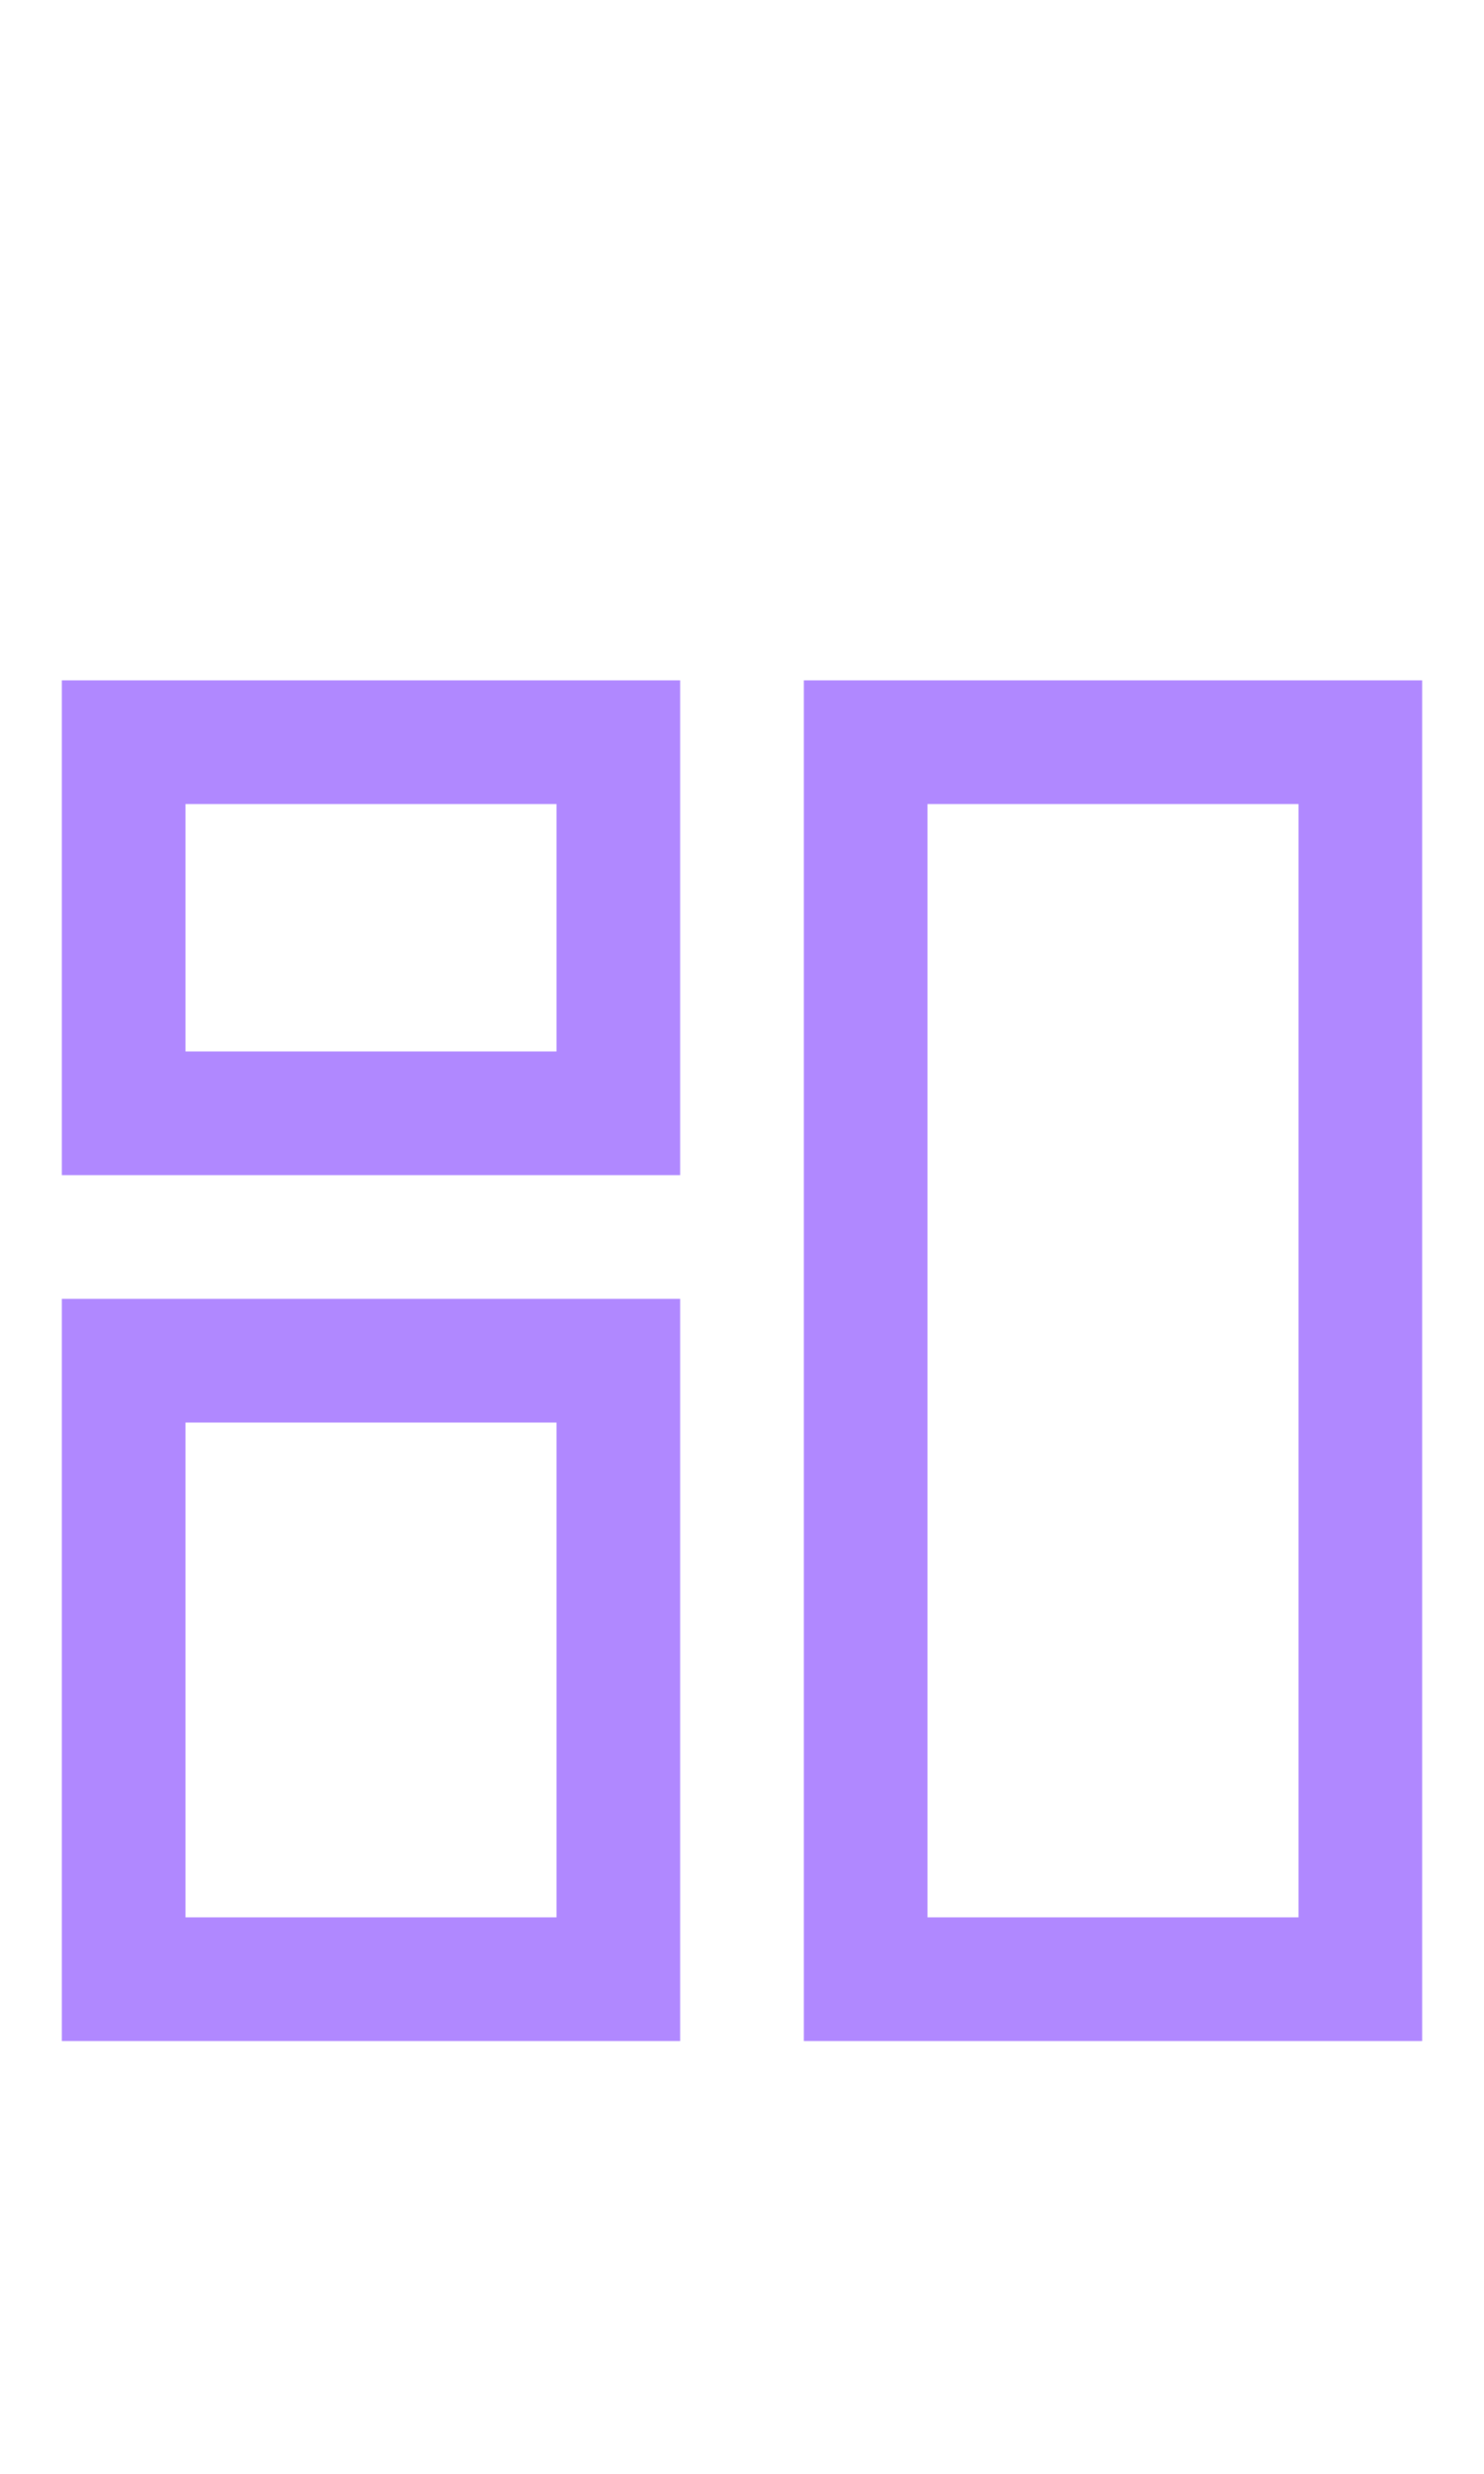
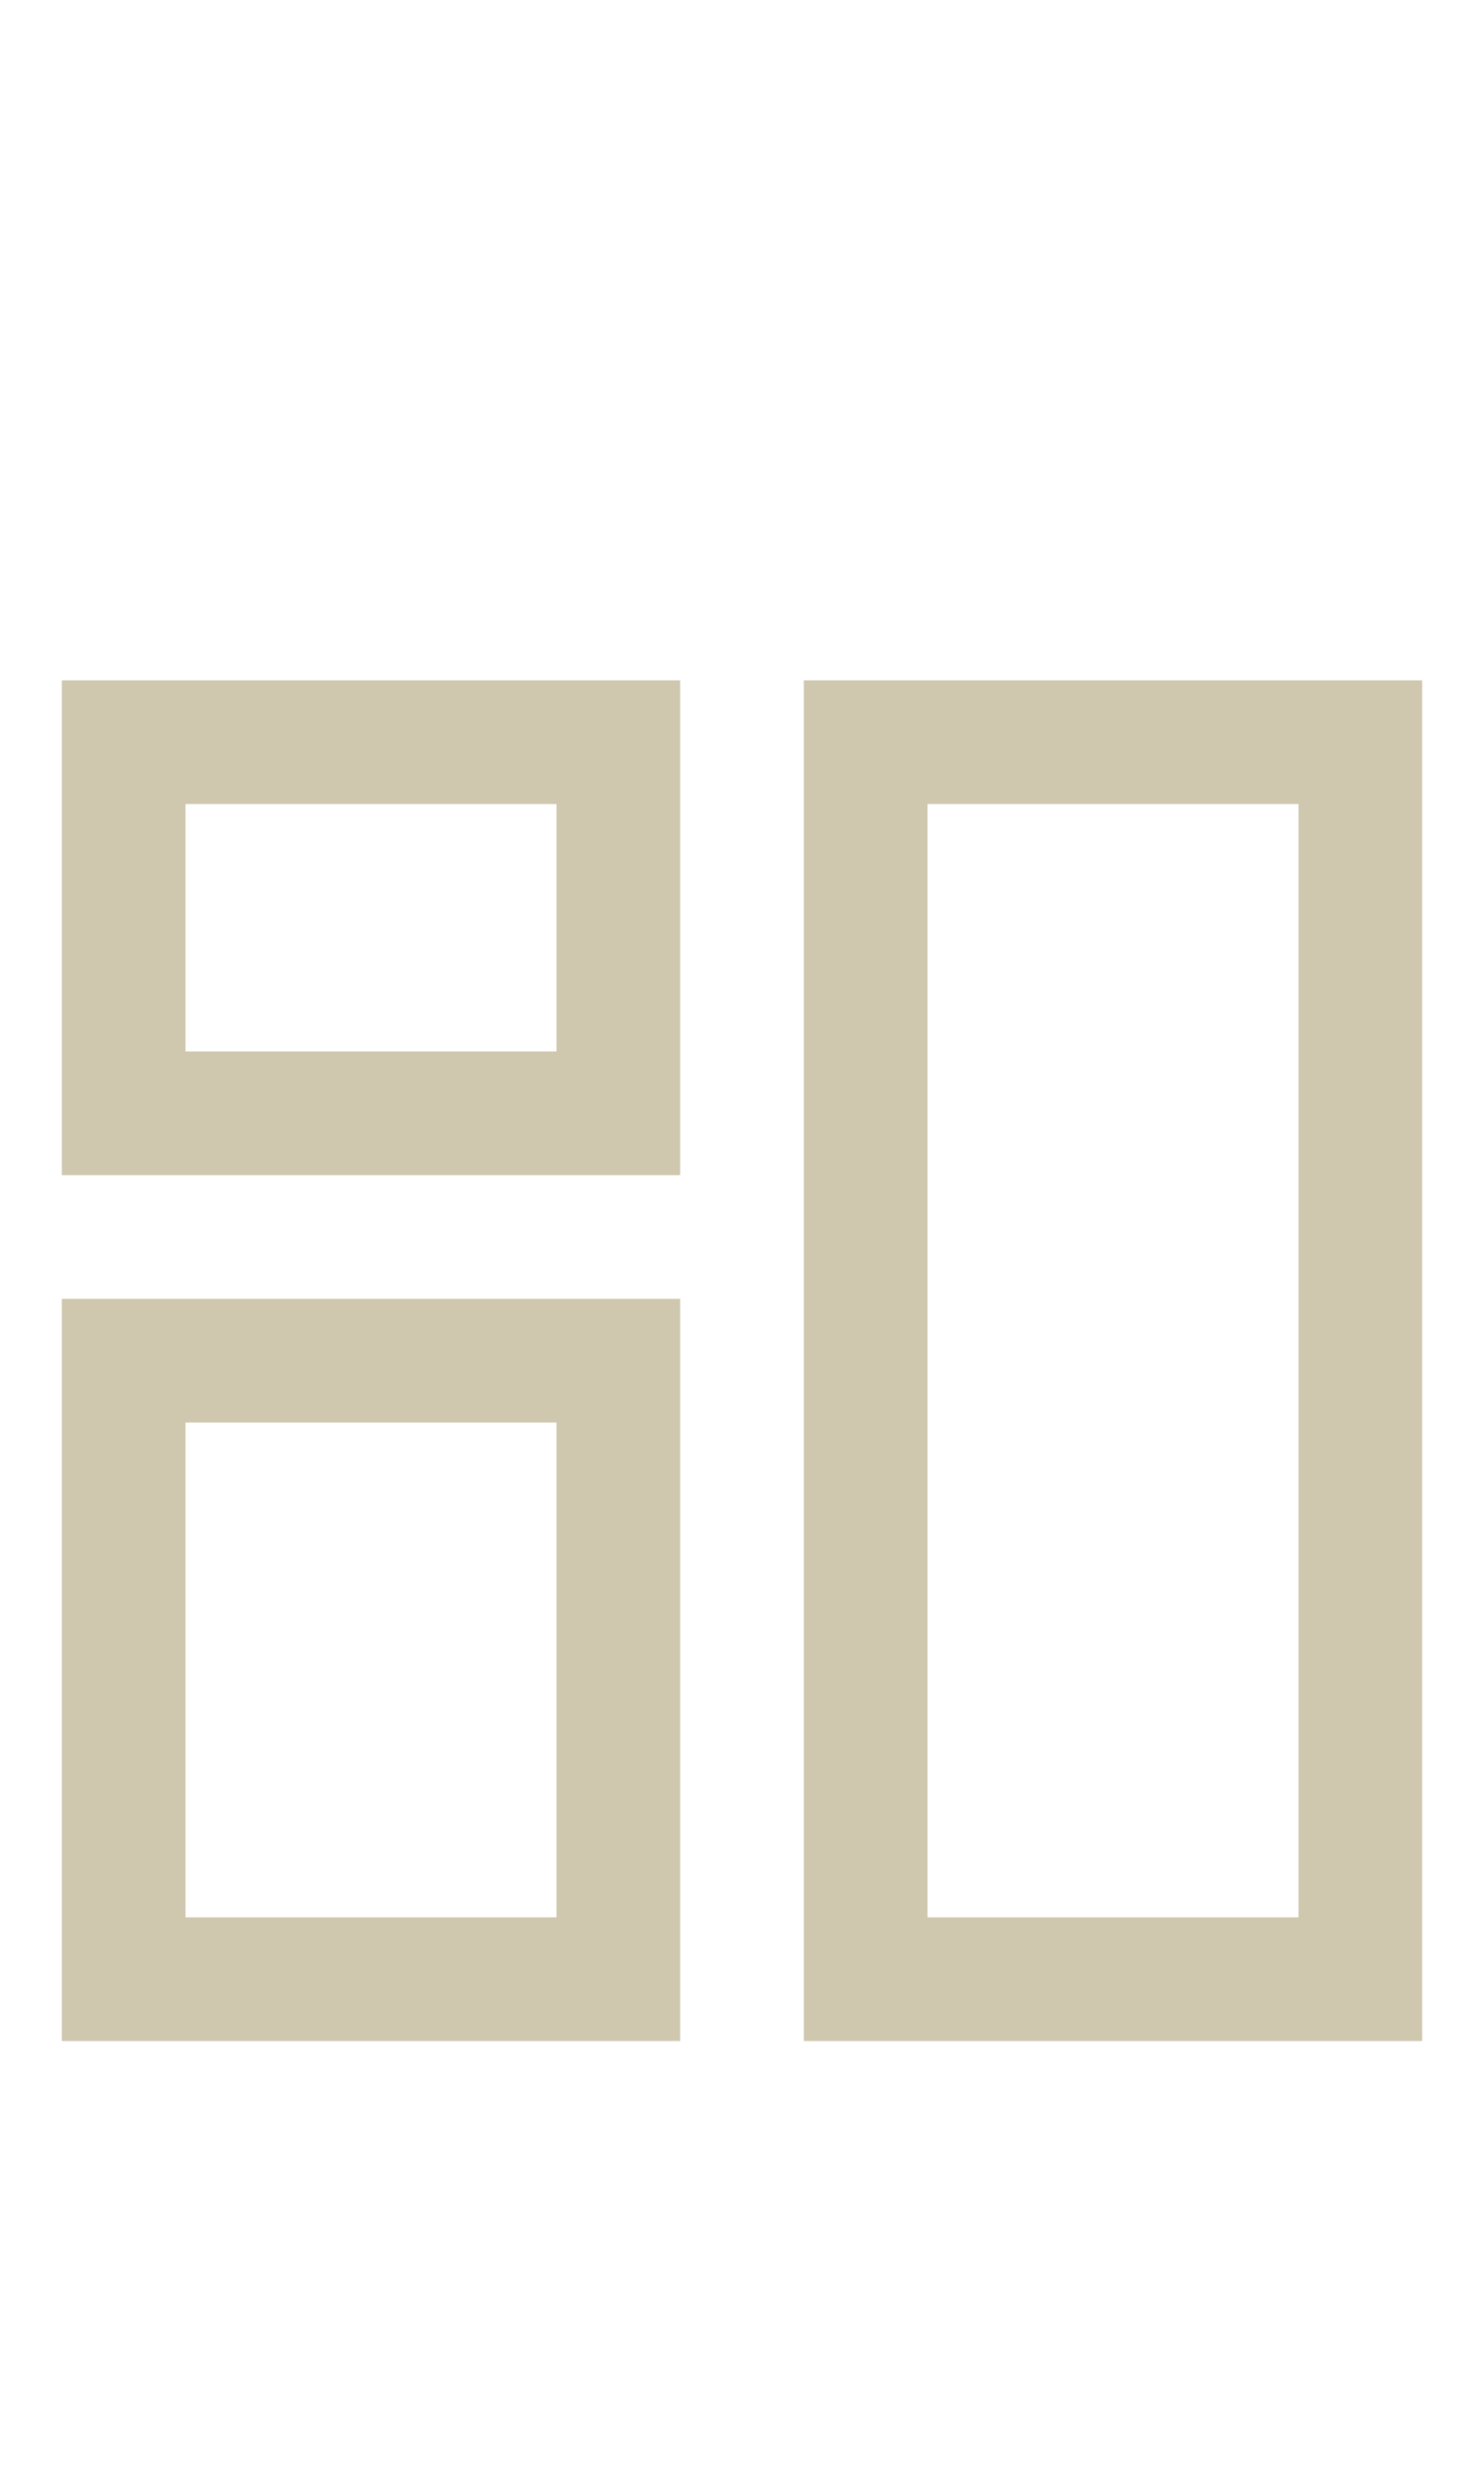
<svg xmlns="http://www.w3.org/2000/svg" width="24px" height="40px" viewBox="0 0 24 40" version="1.1">
  <g id="Dashboard" stroke="none" stroke-width="1" fill="none" fill-rule="evenodd">
-     <g id="Group" transform="translate(1, 11)" fill="#B088FF" fill-rule="nonzero">
+     <g id="Group" transform="translate(1, 11)" fill="#cfc8af" fill-rule="nonzero">
      <g id="Group_8812">
        <path d="M10,8 L0,8 L0,0 L10,0 L10,8 Z M2,6 L8,6 L8,2 L2,2 L2,6 Z" id="Path_18866" />
      </g>
      <g id="Group_8813" transform="translate(12, 0)">
        <path d="M10,22 L0,22 L0,0 L10,0 L10,22 Z M2,20 L8,20 L8,2 L2,2 L2,20 Z" id="Path_18867" />
      </g>
      <g id="Group_8814" transform="translate(0, 10)">
        <path d="M10,12 L0,12 L0,0 L10,0 L10,12 Z M2,10 L8,10 L8,2 L2,2 L2,10 Z" id="Path_18868" />
      </g>
    </g>
  </g>
</svg>
